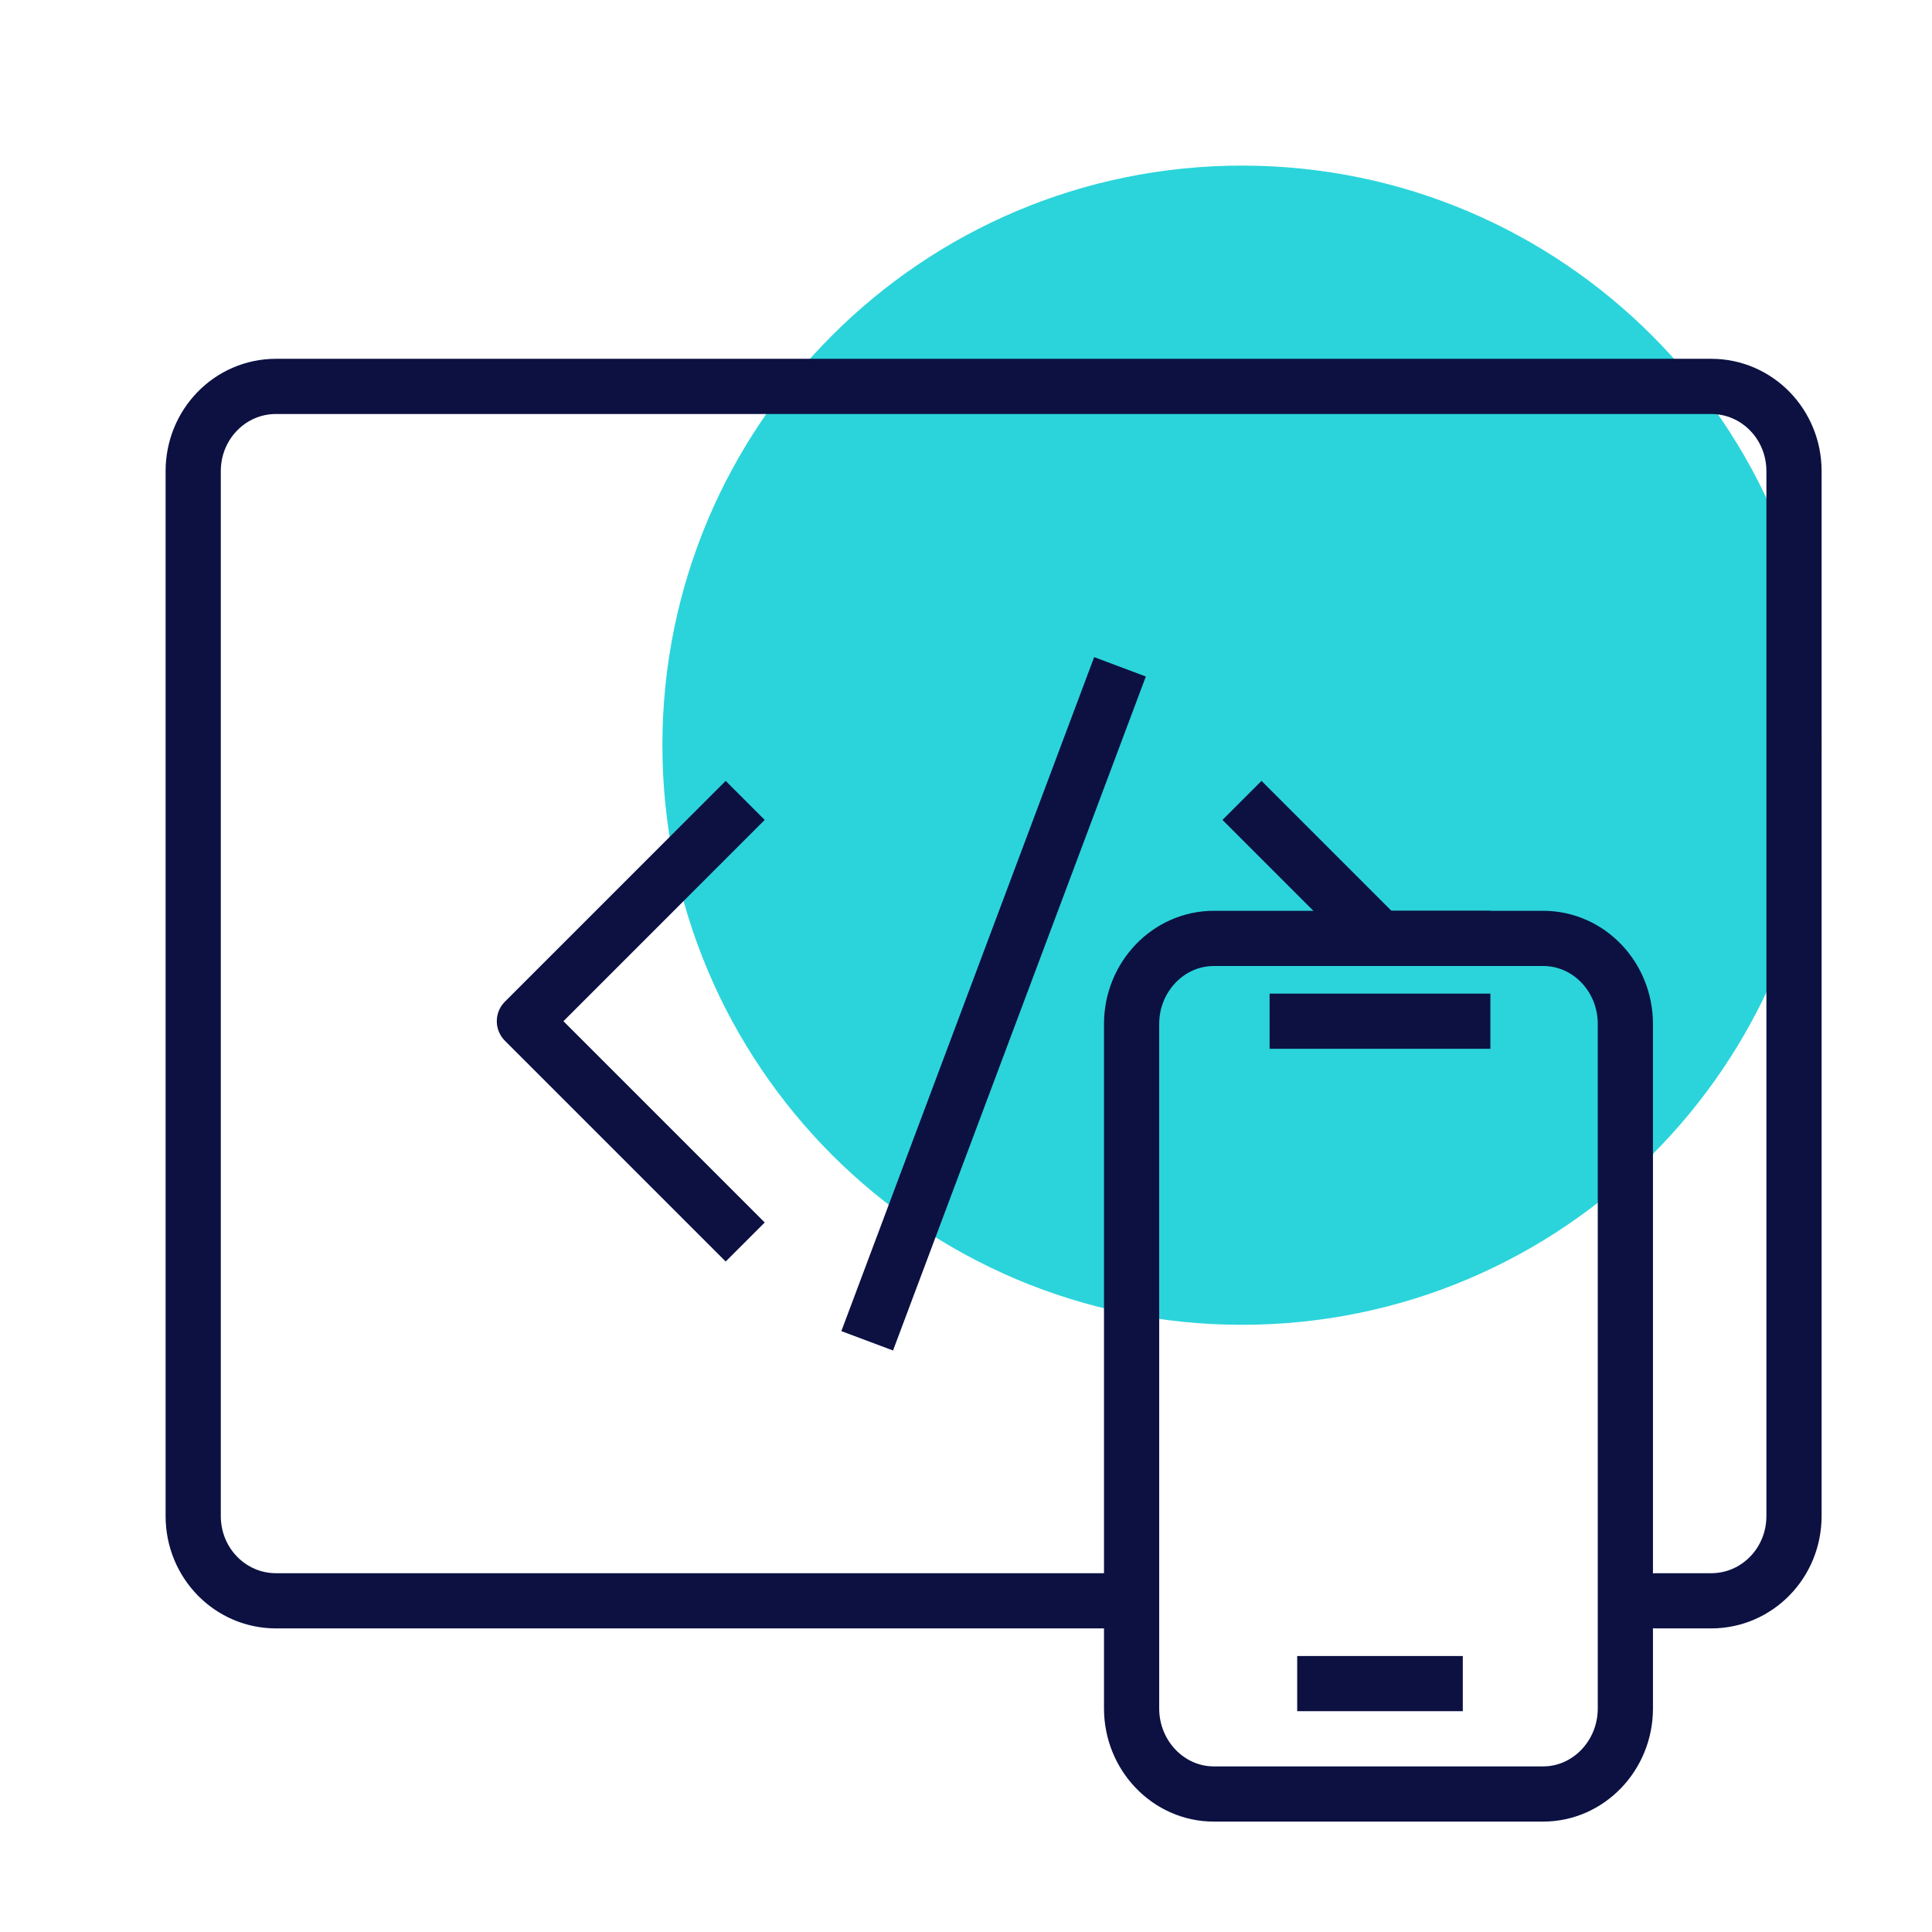
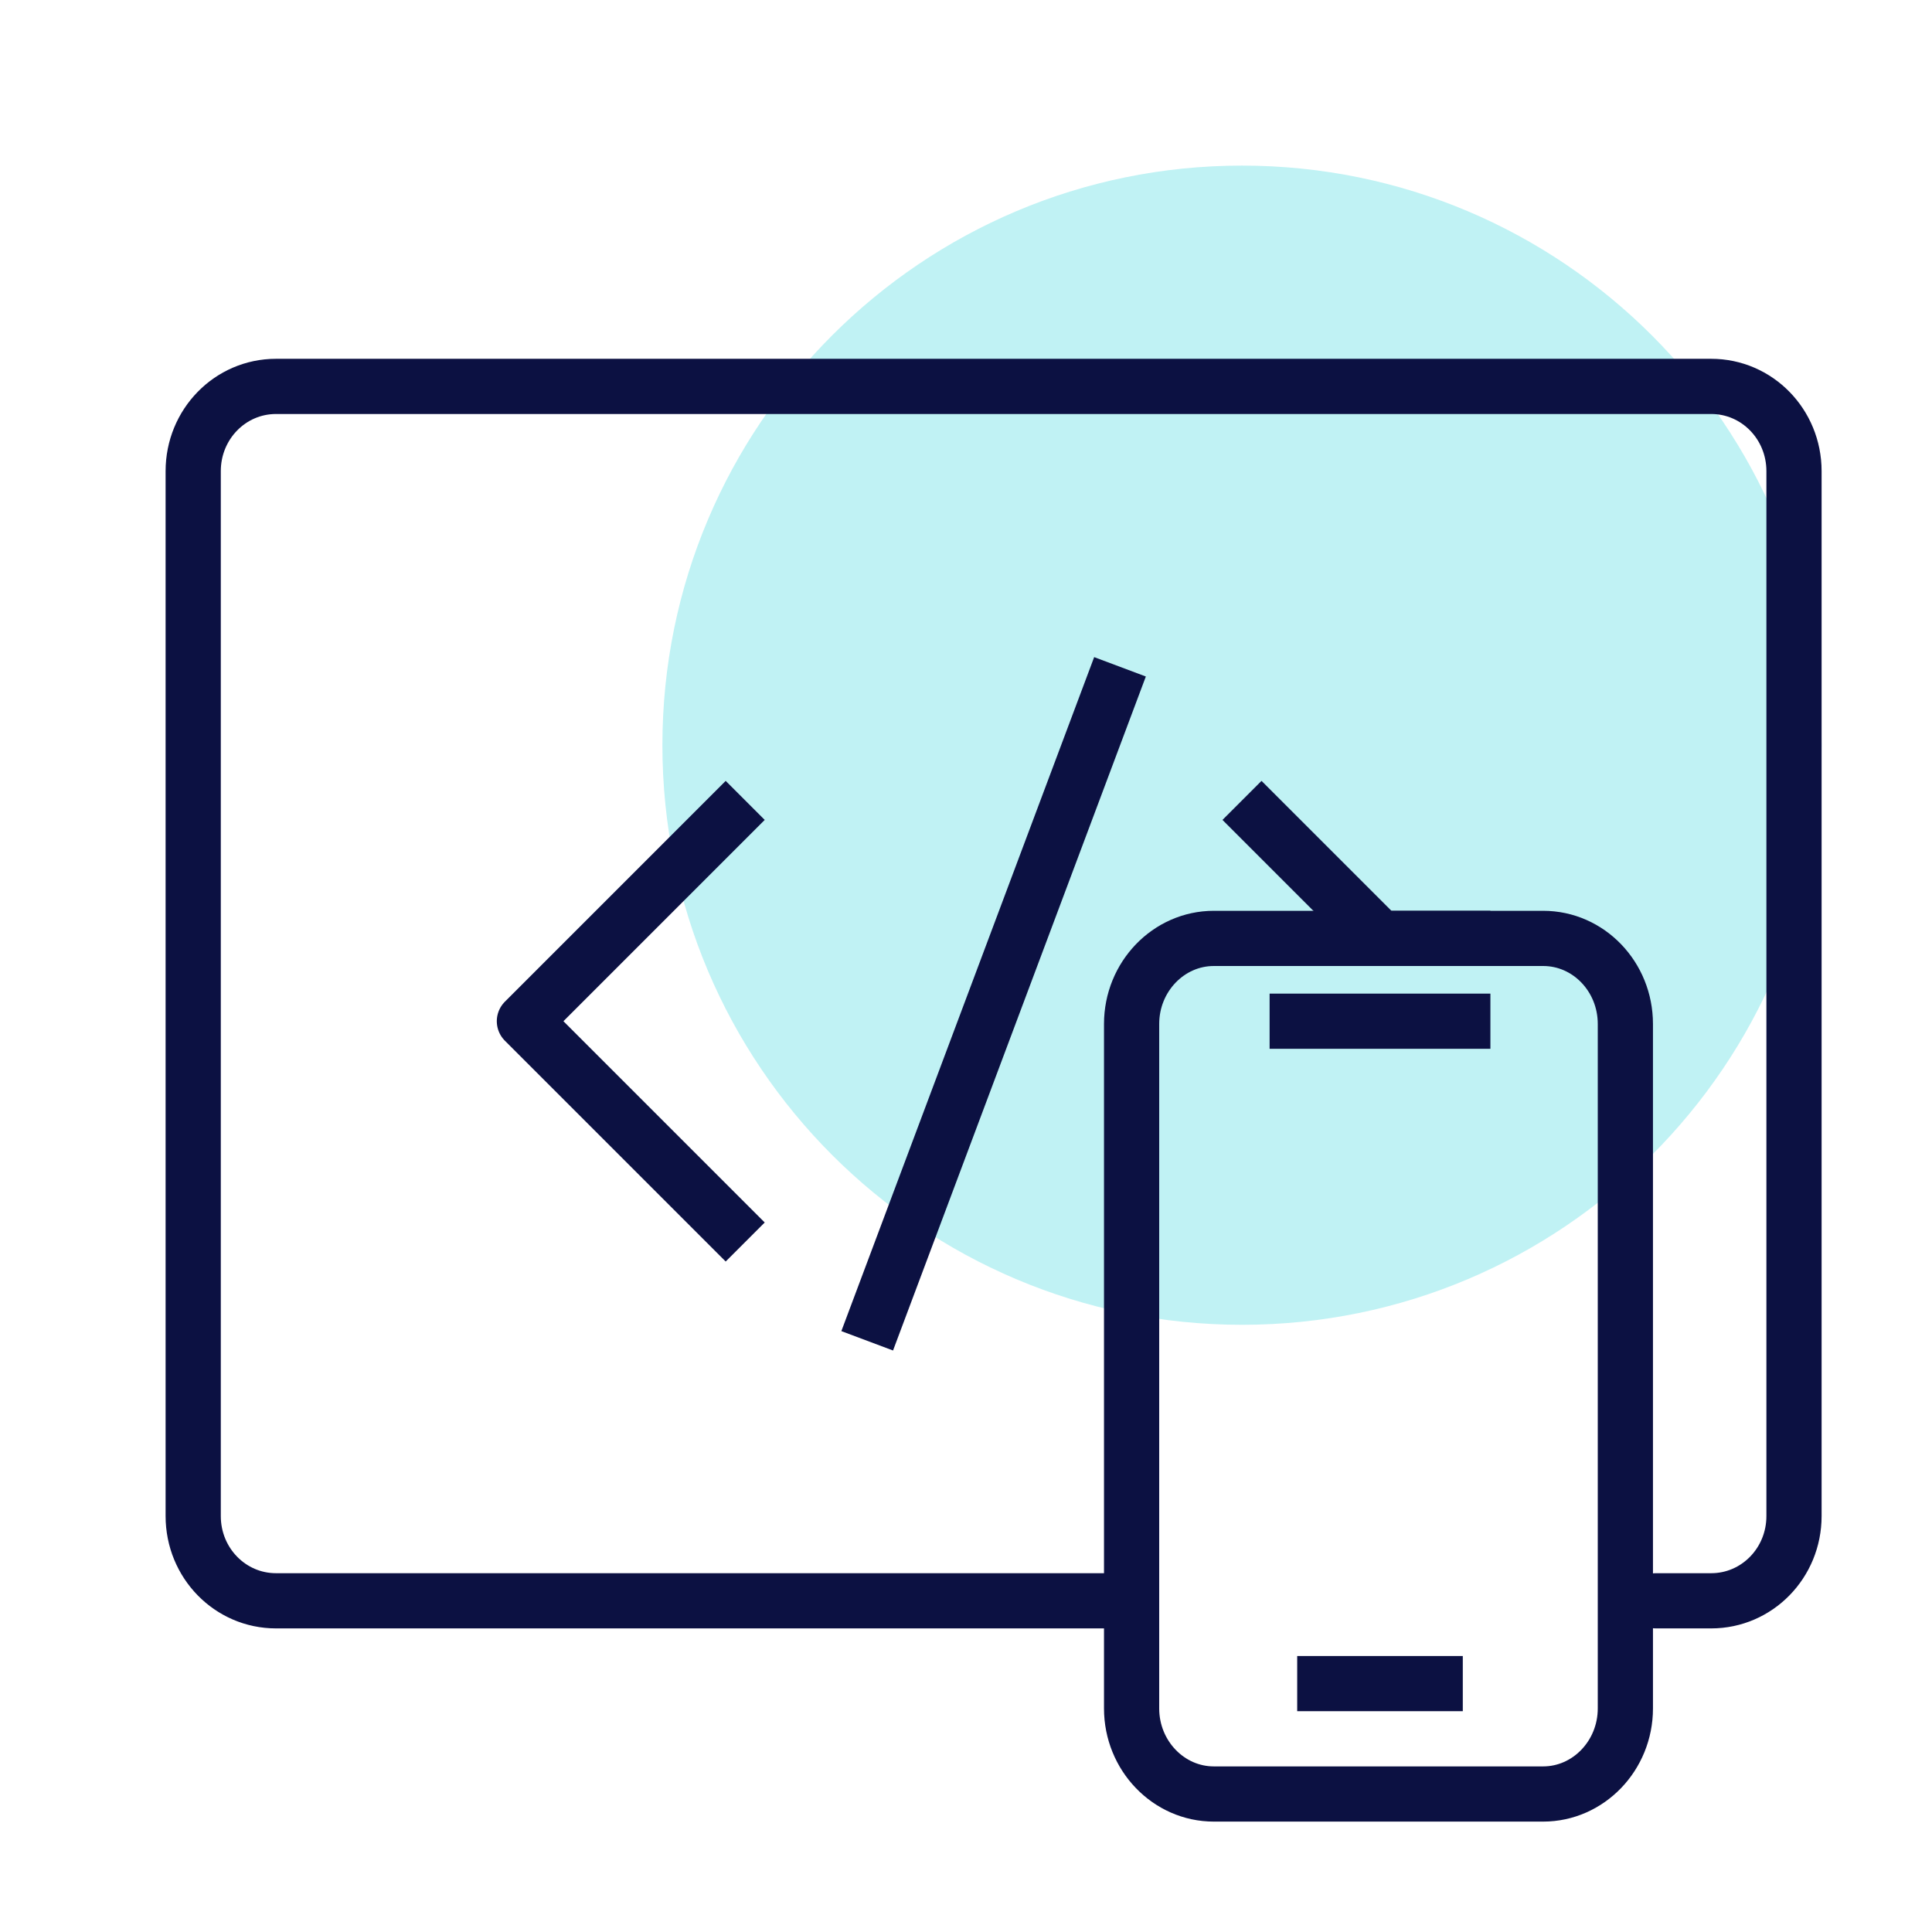
<svg xmlns="http://www.w3.org/2000/svg" width="70" height="70" viewBox="0 0 70 70" fill="none">
-   <path d="M45 48c11.598 0 21-9.402 21-21S56.598 6 45 6s-21 9.402-21 21 9.402 21 21 21z" fill="#2bd4db"> </path>
+   <path d="M45 48c11.598 0 21-9.402 21-21S56.598 6 45 6s-21 9.402-21 21 9.402 21 21 21z" fill="#c0f2f4"> </path>
  <path d="M40 58H10c-1.66 0-3-1.37-3-3.07V17.07C7 15.37 8.34 14 10 14h52c1.66 0 3 1.37 3 3.07v37.86c0 1.7-1.34 3.07-3 3.07h-2" stroke="#0c1142" stroke-width="2" stroke-miterlimit="10" stroke-linecap="round" stroke-linejoin="round"> </path>
  <path d="M53 61h-6M54 37h-8M40.58 24.16l-9.16 24.42M27 29l-8 8 8 8M54 34h-4l-5-5" stroke="#0c1142" stroke-width="2" stroke-miterlimit="10" stroke-linejoin="round"> </path>
  <path d="M43.98 34h11.93c1.65 0 2.98 1.39 2.98 3.1v24.8c0 1.71-1.34 3.1-2.98 3.1H43.98C42.34 65 41 63.61 41 61.9V37.1c0-1.71 1.34-3.1 2.98-3.1z" stroke="#0c1142" stroke-width="2" stroke-miterlimit="10" stroke-linejoin="round"> </path>
  <defs>
    <linearGradient id="paint0_linear" x1="70.2" y1="-3.45" x2="25.054" y2="61.734" gradientUnits="userSpaceOnUse">
      <stop stop-color="#2BD4DB" stop-opacity=".8"> </stop>
      <stop offset="1" stop-color="#D5F6F8" stop-opacity=".3"> </stop>
    </linearGradient>
  </defs>
</svg>
